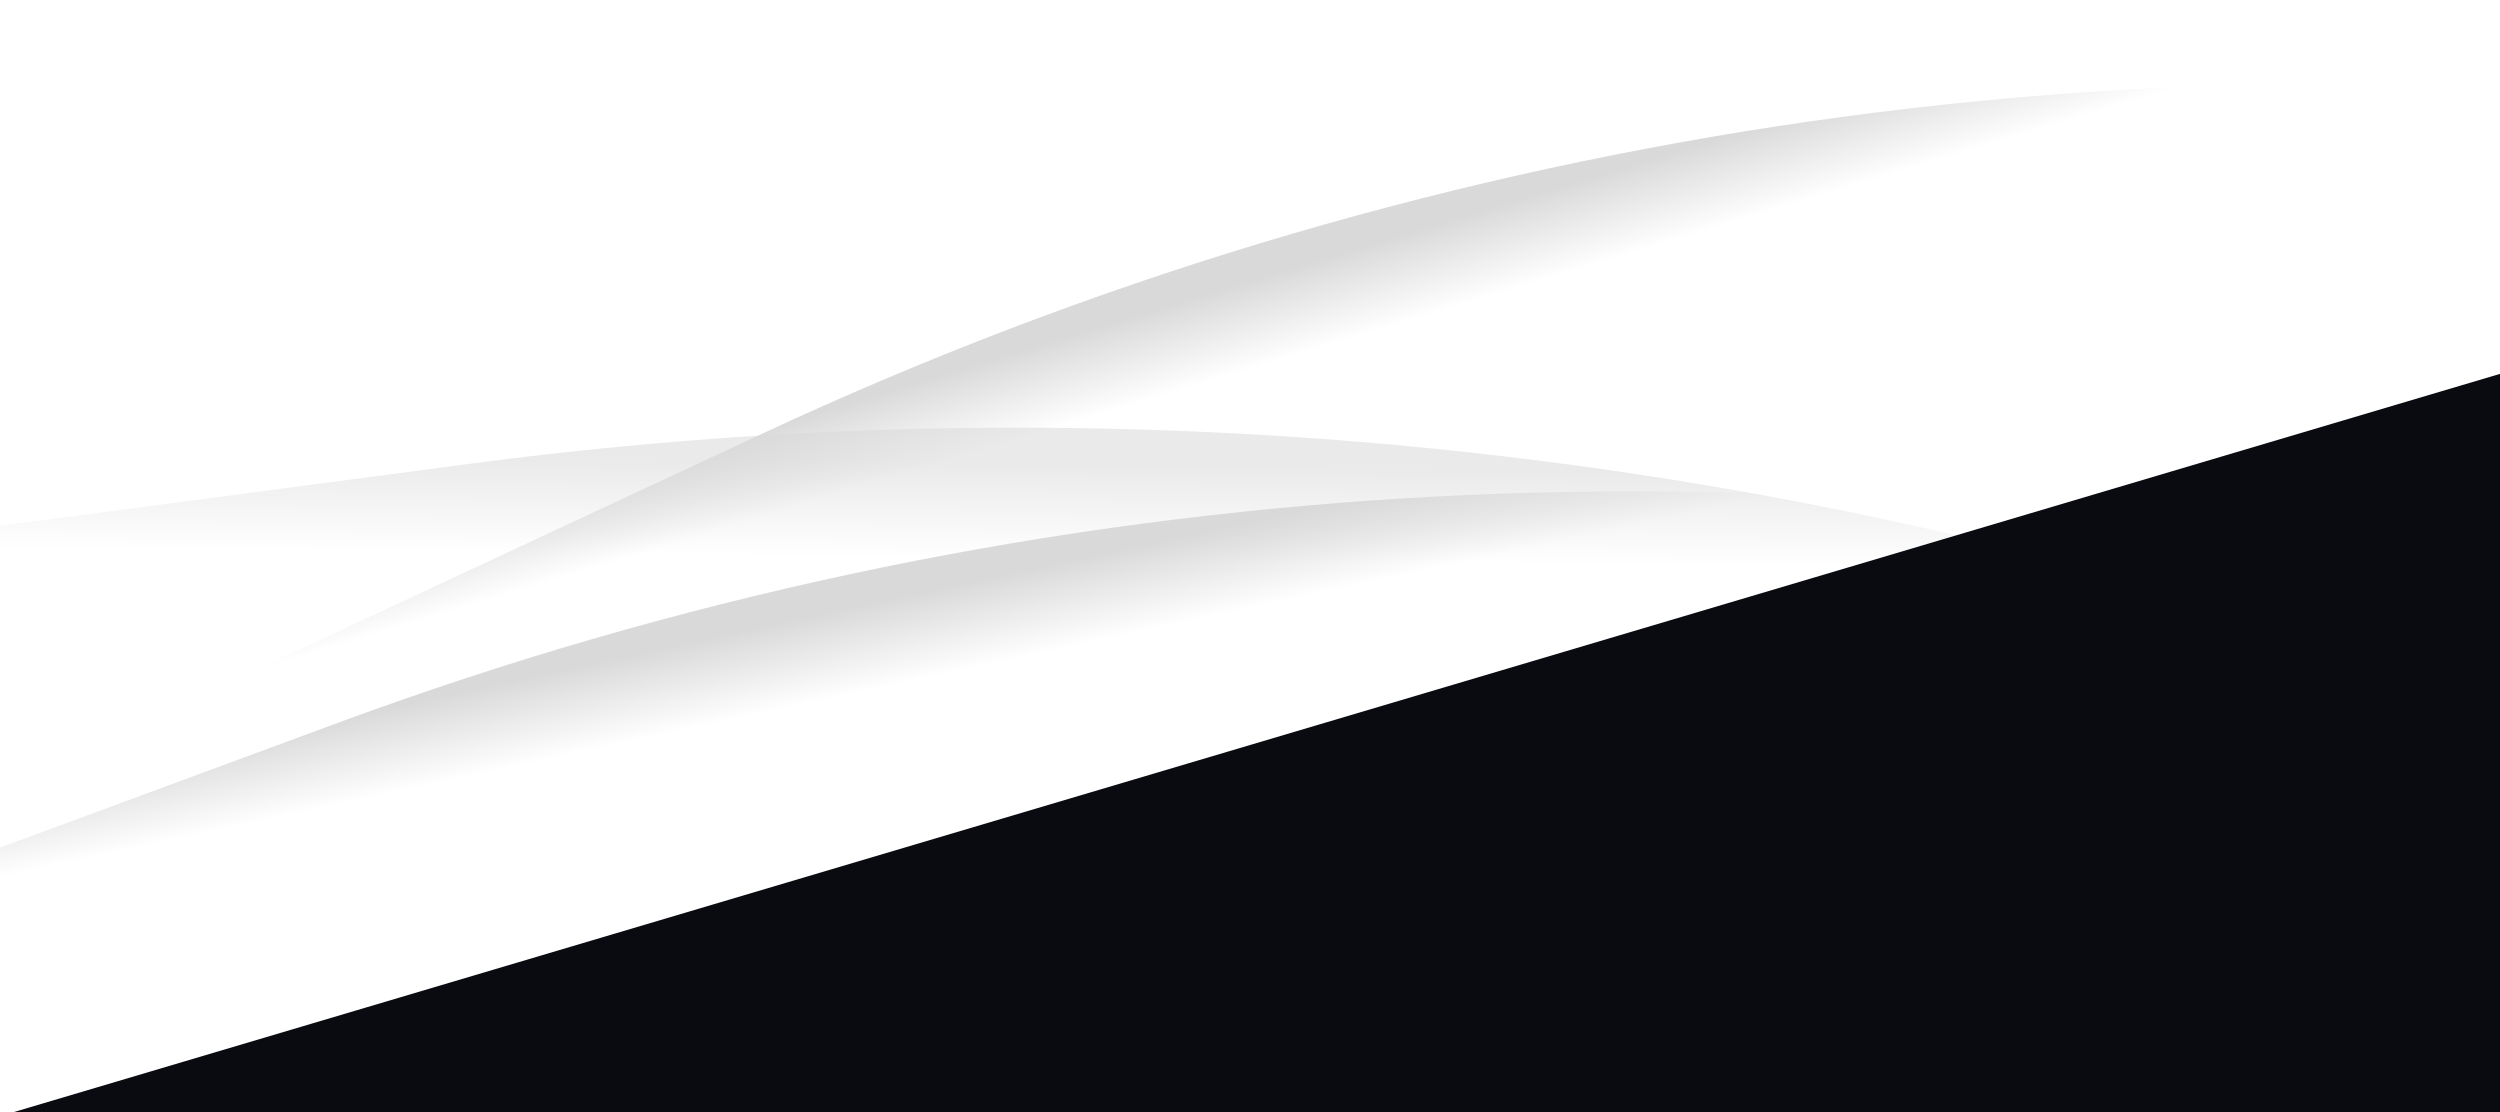
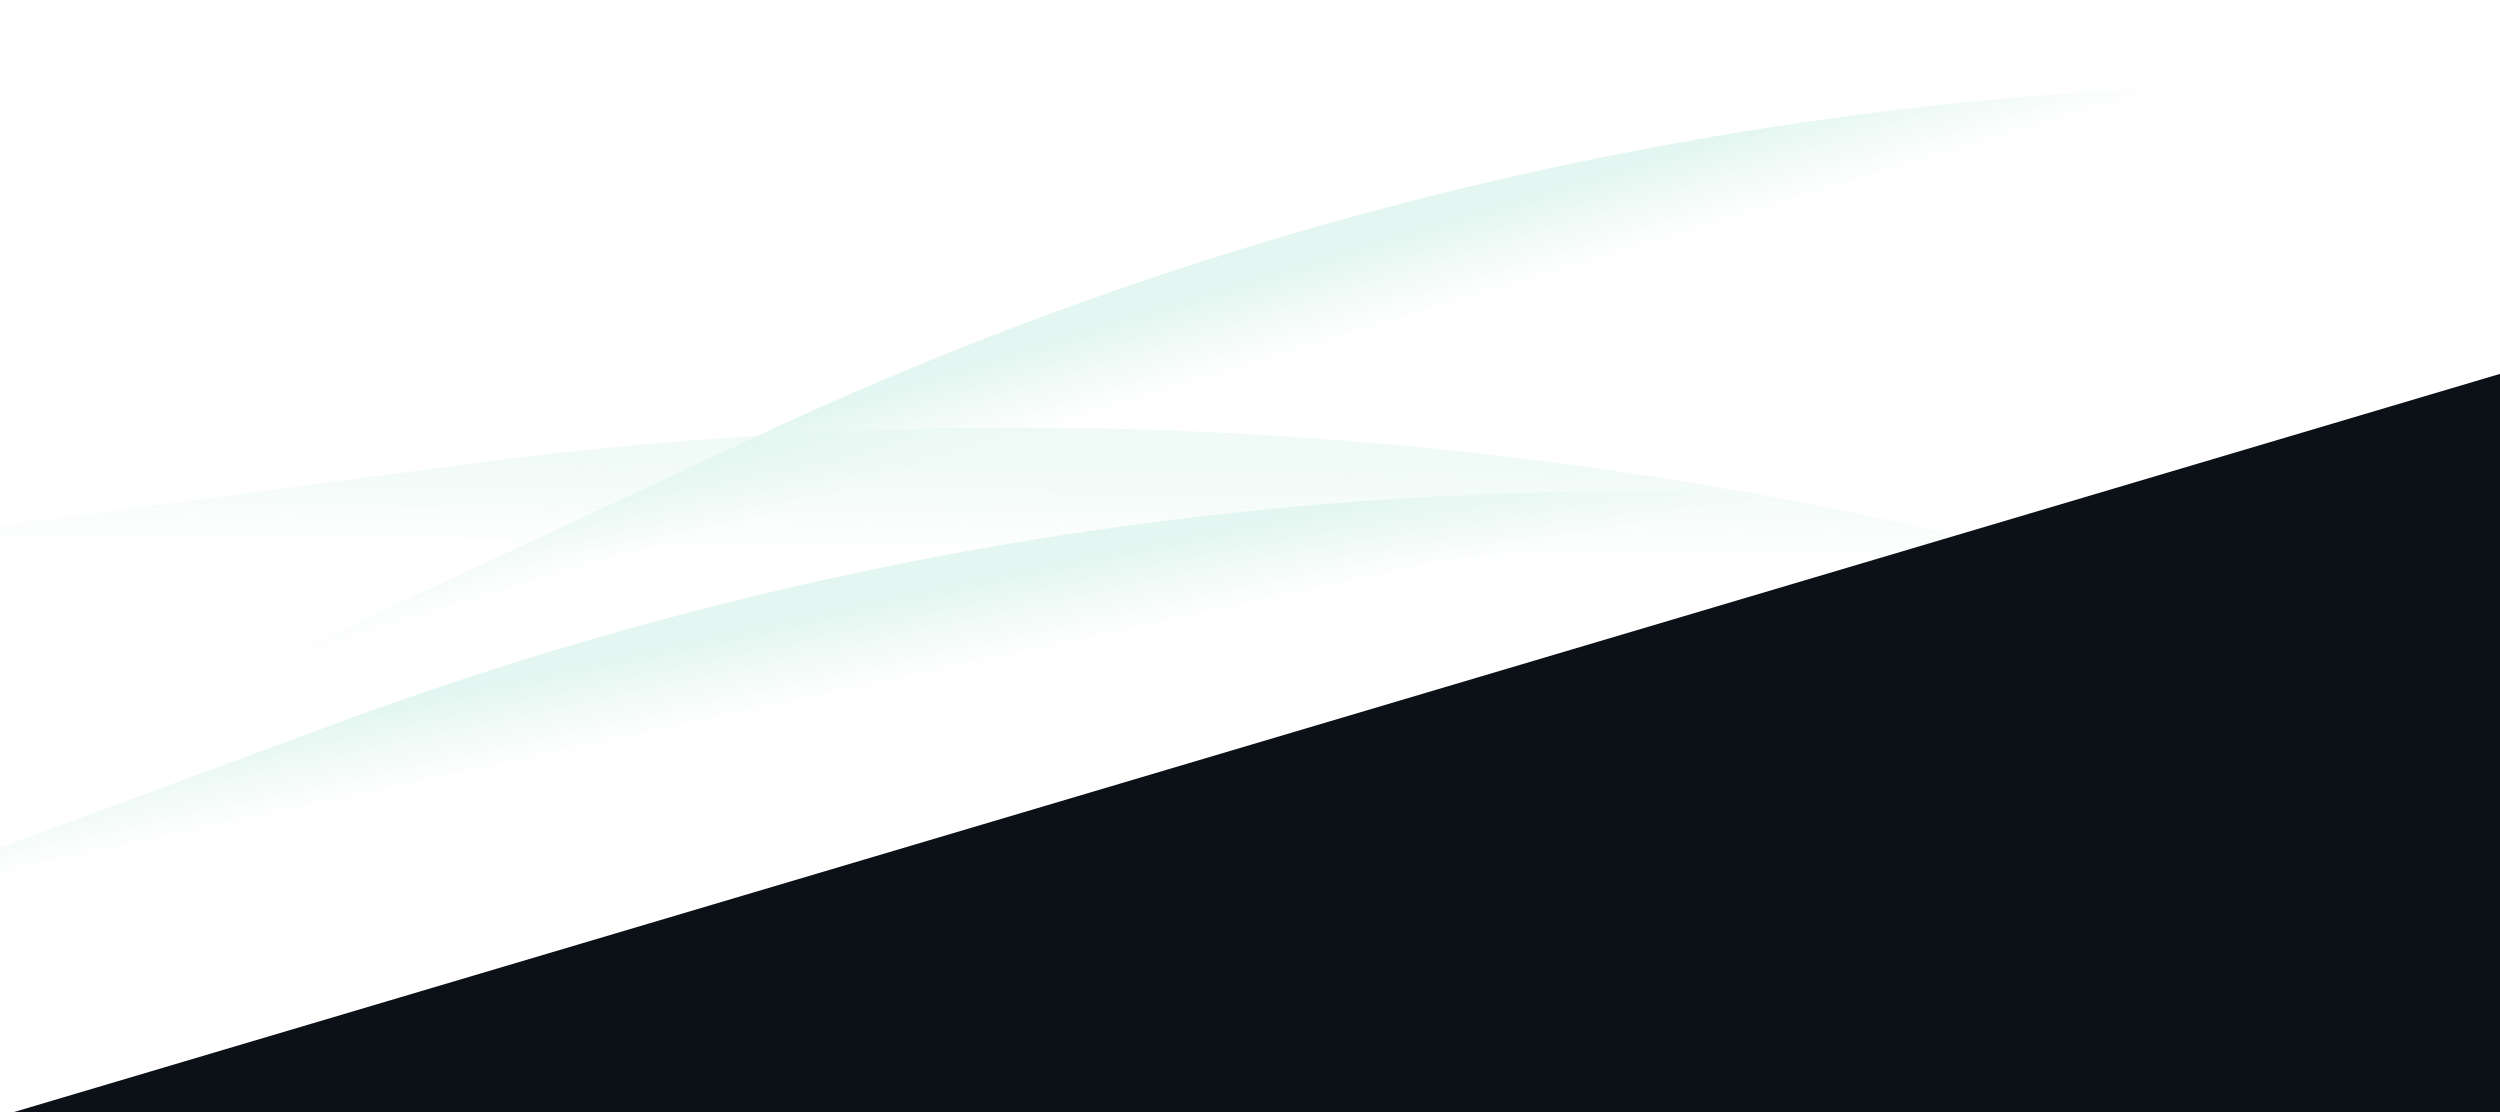
<svg xmlns="http://www.w3.org/2000/svg" xmlns:xlink="http://www.w3.org/1999/xlink" height="640" width="1440">
  <linearGradient id="a">
-     <stop offset=".58" stop-opacity="0" />
-     <stop offset="1" />
+     <stop stop-color="#49C5A0" offset=".58" stop-opacity="0" />
+     <stop stop-color="#49C5A0" offset="1" />
  </linearGradient>
  <linearGradient id="b" gradientUnits="userSpaceOnUse" x1="793.5" x2="759.5" xlink:href="#a" y1="261.5" y2="149.5" />
  <linearGradient id="c" gradientUnits="userSpaceOnUse" x1="644.19" x2="645.54" xlink:href="#a" y1="398.02" y2="267.7" />
  <linearGradient id="d" gradientUnits="userSpaceOnUse" x1="547" x2="522.36" xlink:href="#a" y1="457.27" y2="342.85" />
  <g clip-rule="evenodd" fill-rule="evenodd" opacity=".15">
    <path d="m439.57 249.55a2149.47 2149.47 0 0 1 1193.87-182.45l-12.48 93.17a2055.46 2055.46 0 0 0 -1141.66 174.47l-454.24 211.86-39.73-85.2z" fill="url(#b)" />
    <path d="m272.3 266.93a2393.36 2393.36 0 0 1 1328.96 205.6l-44.42 94.78a2288.7 2288.7 0 0 0 -1270.84-196.61l-553.29 73.05-13.7-103.77z" fill="url(#c)" opacity=".56" />
    <path d="m195.26 416.13a2149.46 2149.46 0 0 1 1204.86-83.21l-20.13 91.82a2055.46 2055.46 0 0 0 -1152.17 79.56l-470.18 173.62-32.56-88.18 470.18-173.62z" fill="url(#d)" />
  </g>
-   <path d="m-258.15 719.56 1743.12-517.56 182.93 616.12-1743.1 517.56z" fill="#090b11" />
+   <path d="m-258.15 719.56 1743.12-517.56 182.93 616.12-1743.1 517.56z" fill="#0B1117" />
</svg>
